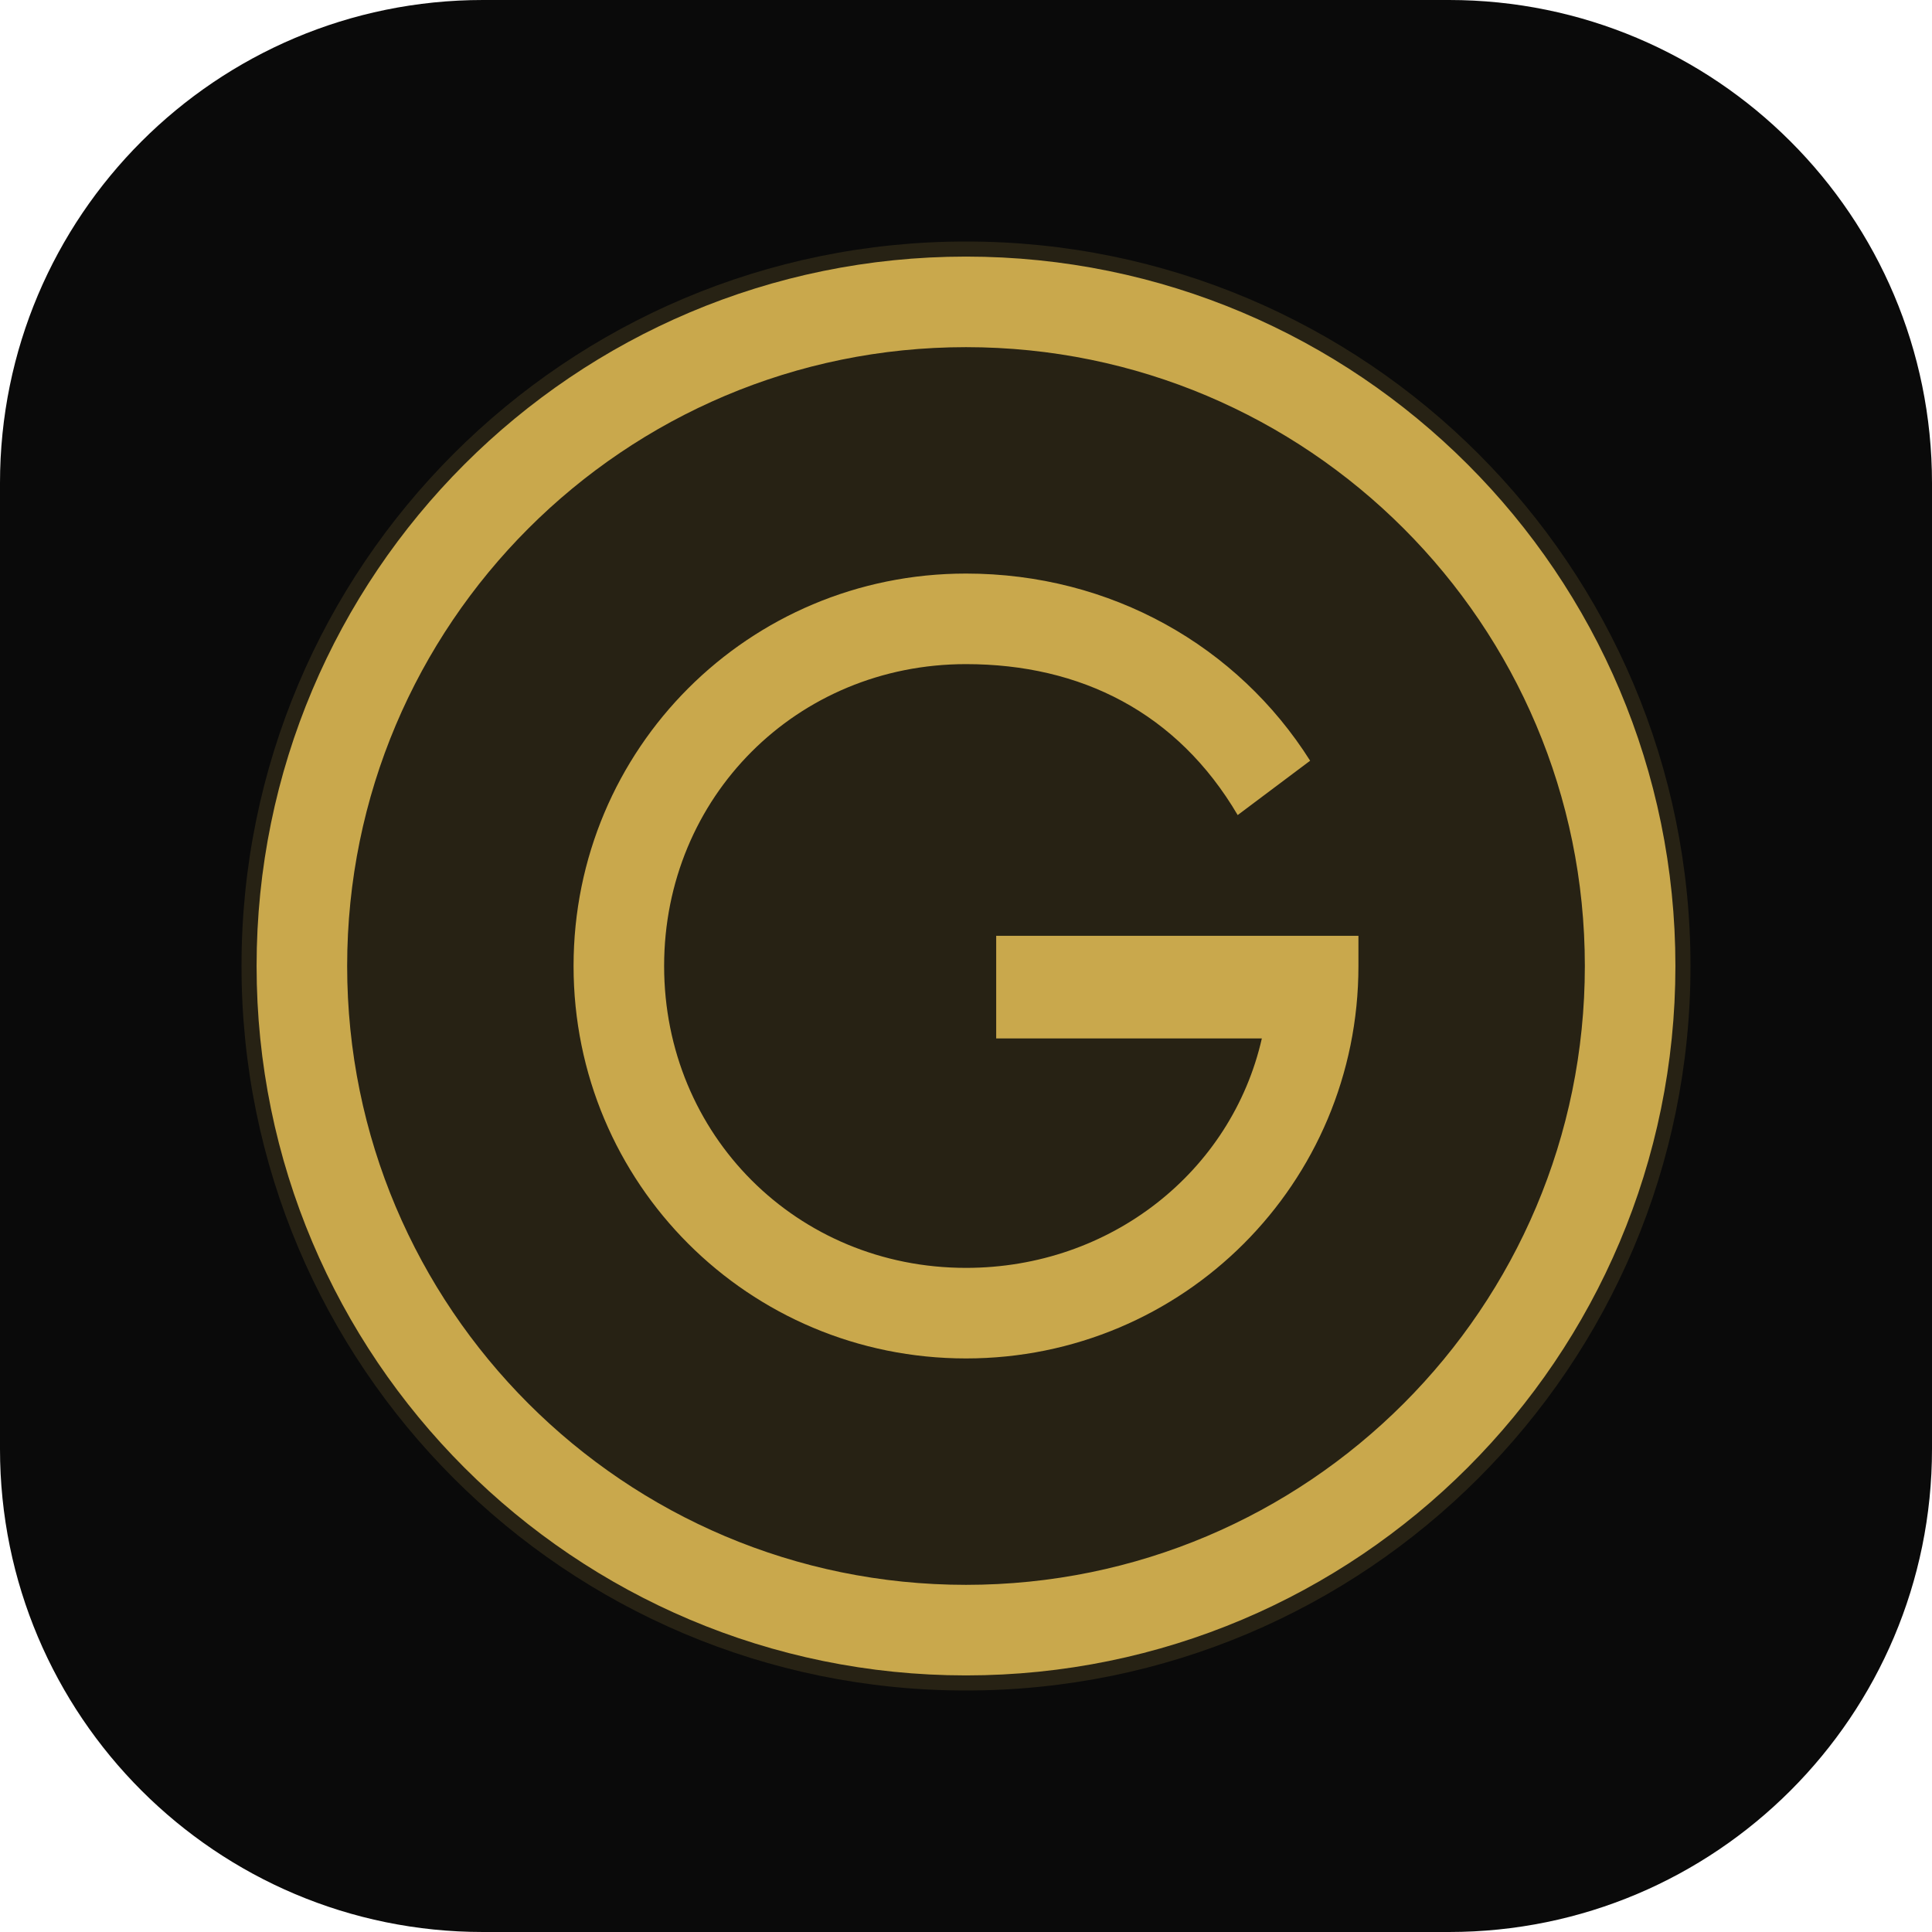
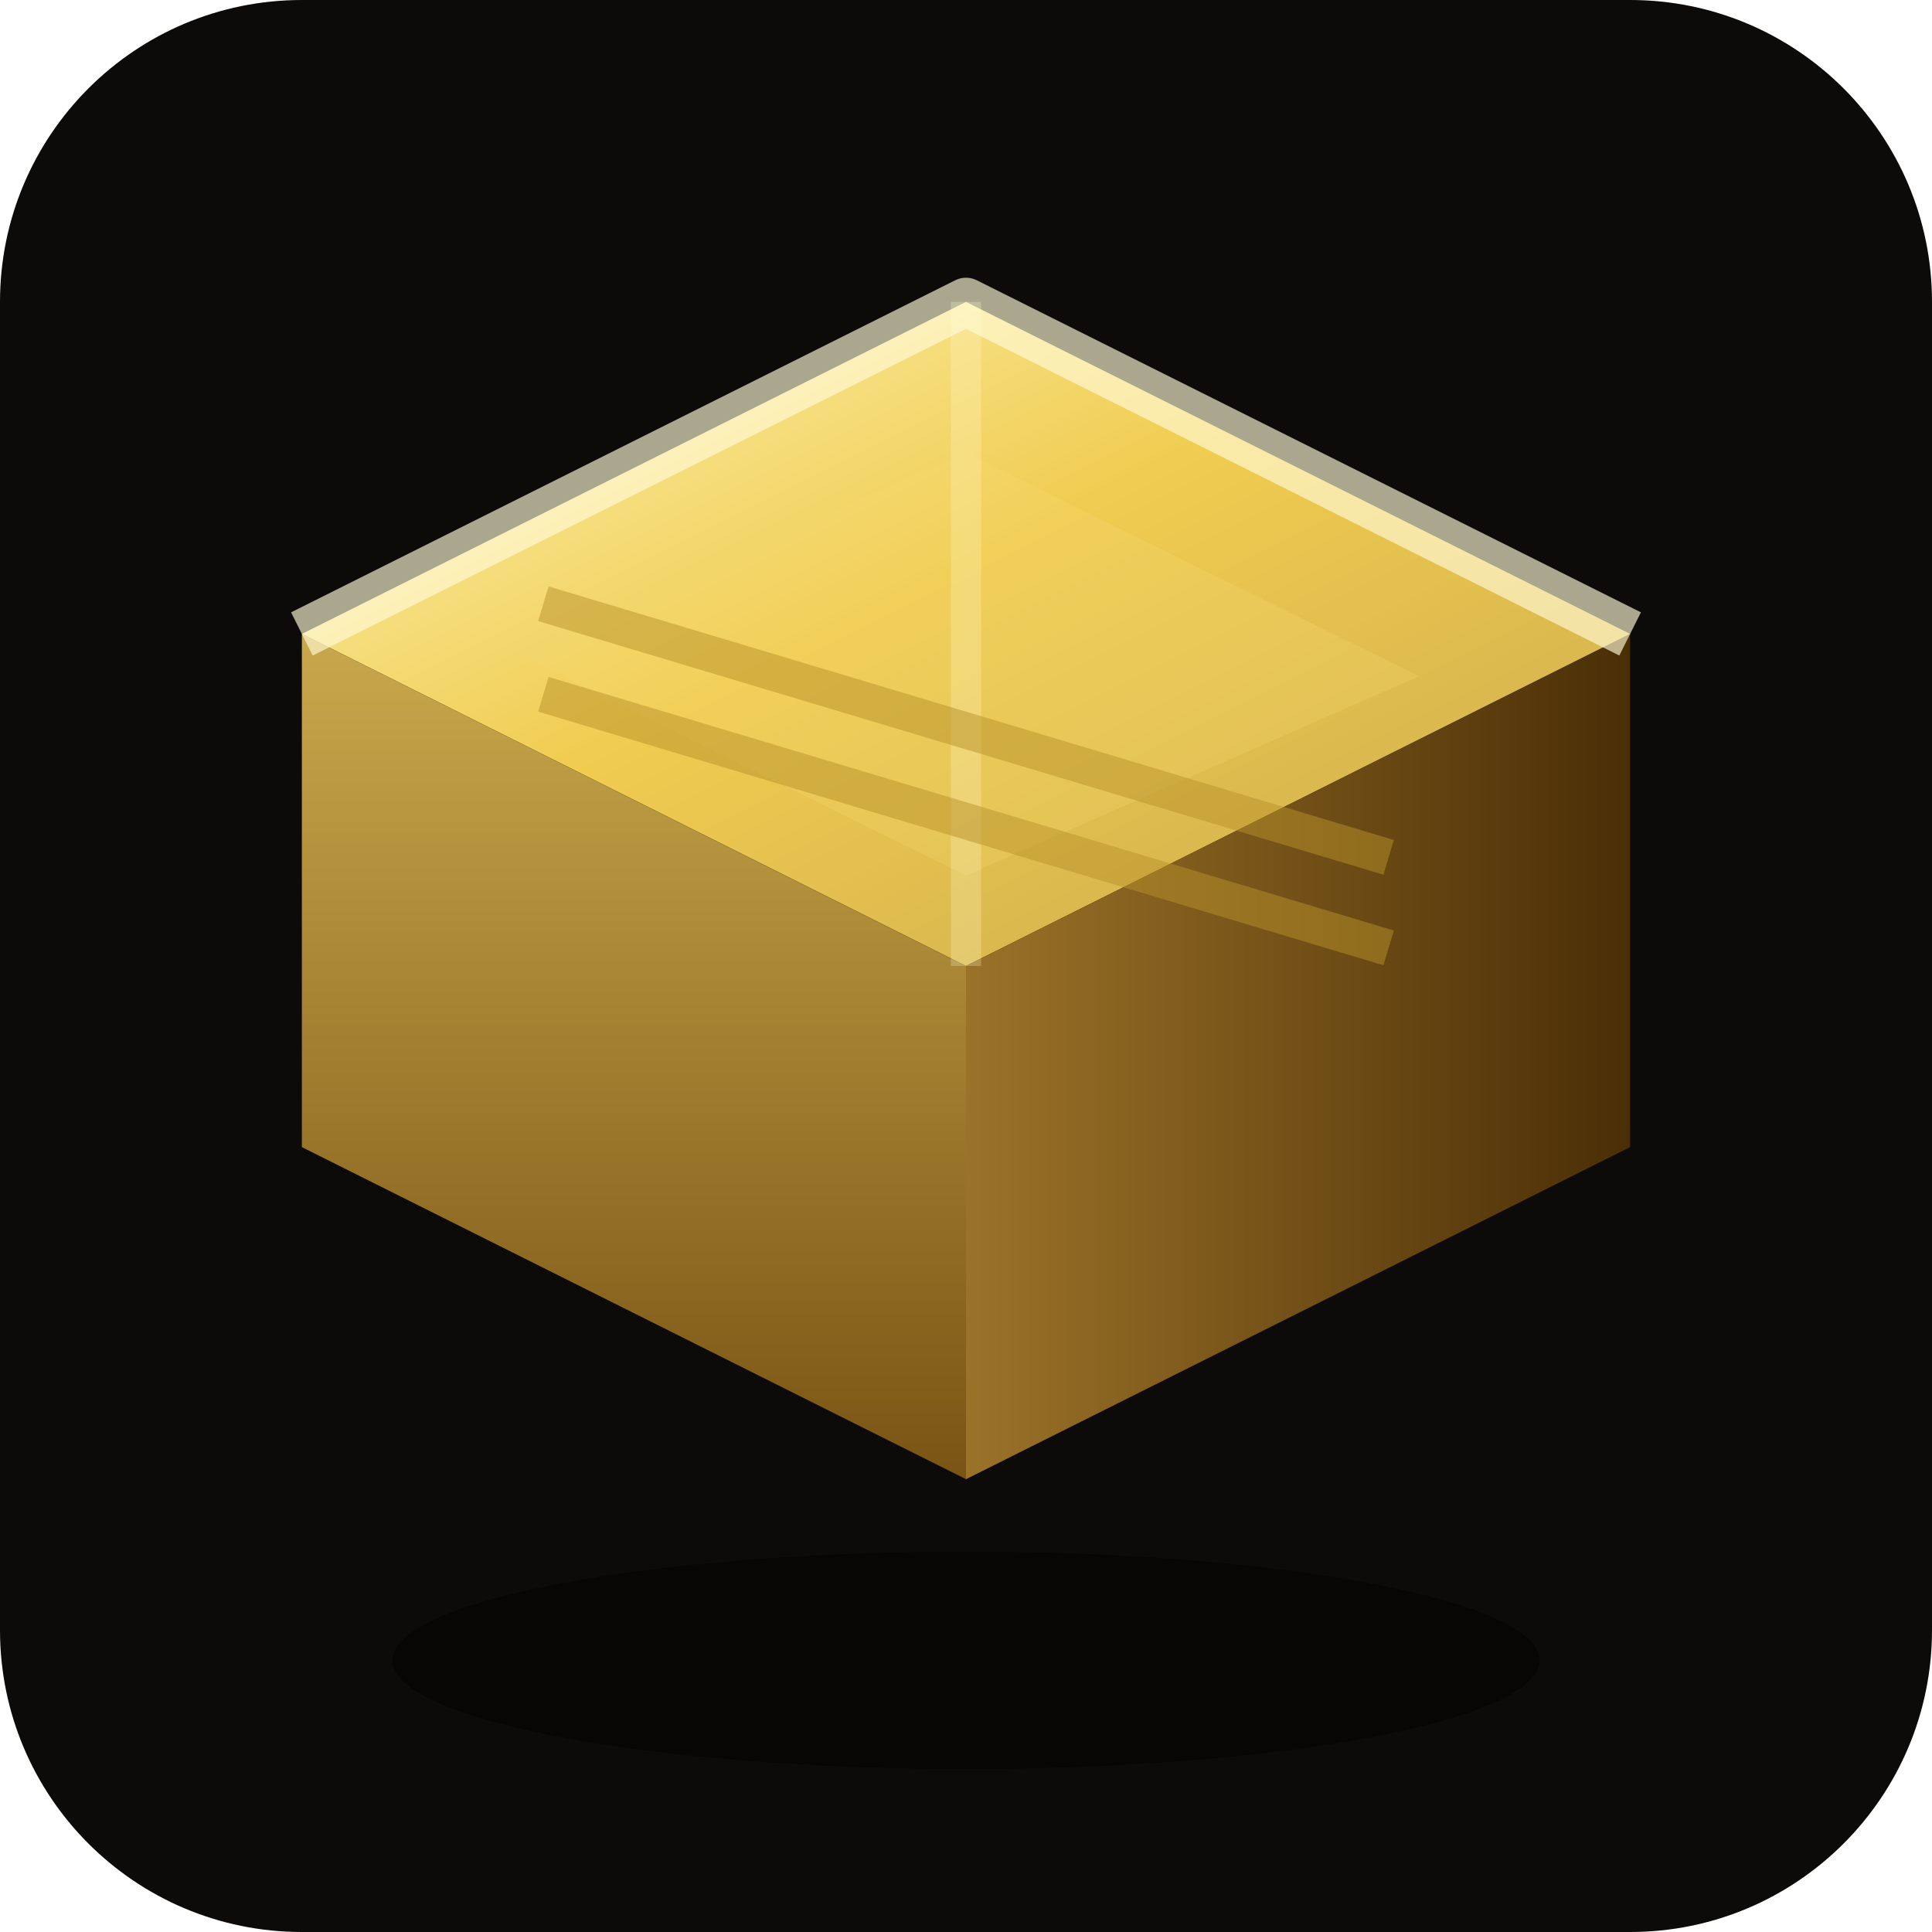
- <svg xmlns="http://www.w3.org/2000/svg" viewBox="0 0 32 32" fill="none">
-   <rect width="32" height="32" rx="8" fill="#0a0a0a" />
-   <circle cx="16" cy="16" r="12" fill="#C9A84C" opacity="0.15" />
-   <circle cx="16" cy="16" r="11" fill="none" stroke="#C9A84C" stroke-width="1.5" />
-   <path d="M20.5 13.5C19.5 11.8 17.9 11 16 11C13.2 11 11 13.2 11 16C11 18.8 13.2 21 16 21C18.4 21 20.4 19.4 20.9 17.2H16.5V15.5H22.5V16C22.5 19.6 19.6 22.5 16 22.5C12.4 22.5 9.5 19.6 9.5 16C9.5 12.4 12.4 9.5 16 9.5C18.4 9.5 20.5 10.7 21.7 12.6L20.5 13.5Z" fill="#C9A84C" />
+ <svg xmlns="http://www.w3.org/2000/svg" viewBox="0 0 32 32">
+   <defs>
+     <linearGradient id="top" x1="0%" y1="0%" x2="100%" y2="100%">
+       <stop offset="0%" stop-color="#FFF8C0" />
+       <stop offset="45%" stop-color="#F0CC50" />
+       <stop offset="100%" stop-color="#C9A84C" />
+     </linearGradient>
+     <linearGradient id="left" x1="0%" y1="0%" x2="0%" y2="100%">
+       <stop offset="0%" stop-color="#C9A84C" />
+       <stop offset="100%" stop-color="#7A5414" />
+     </linearGradient>
+     <linearGradient id="right" x1="0%" y1="0%" x2="100%" y2="0%">
+       <stop offset="0%" stop-color="#9B7228" />
+       <stop offset="100%" stop-color="#4A2E06" />
+     </linearGradient>
+   </defs>
+   <rect width="32" height="32" rx="5" fill="#0c0b09" />
+   <ellipse cx="16" cy="27.5" rx="9.5" ry="1.8" fill="rgba(0,0,0,0.45)" />
+   <polygon points="16,5 27,10.5 16,16 5,10.5" fill="url(#top)" />
+   <polygon points="5,10.5 16,16 16,24.5 5,19" fill="url(#left)" />
+   <polygon points="16,16 27,10.5 27,19 16,24.5" fill="url(#right)" />
+   <polygon points="16,7.5 23.5,11.2 16,14.5 8.5,10.8" fill="#F5D76E" opacity="0.28" />
+   <polyline points="5,10.5 16,5 27,10.5" stroke="#FFFBD5" stroke-width="0.8" fill="none" opacity="0.65" stroke-linejoin="round" />
+   <line x1="16" y1="5" x2="16" y2="16" stroke="#FFFBD5" stroke-width="0.5" opacity="0.25" />
+   <line x1="9" y1="10" x2="23" y2="14.2" stroke="#B8922A" stroke-width="0.6" opacity="0.5" />
+   <line x1="9" y1="11.5" x2="23" y2="15.7" stroke="#B8922A" stroke-width="0.6" opacity="0.5" />
</svg>
